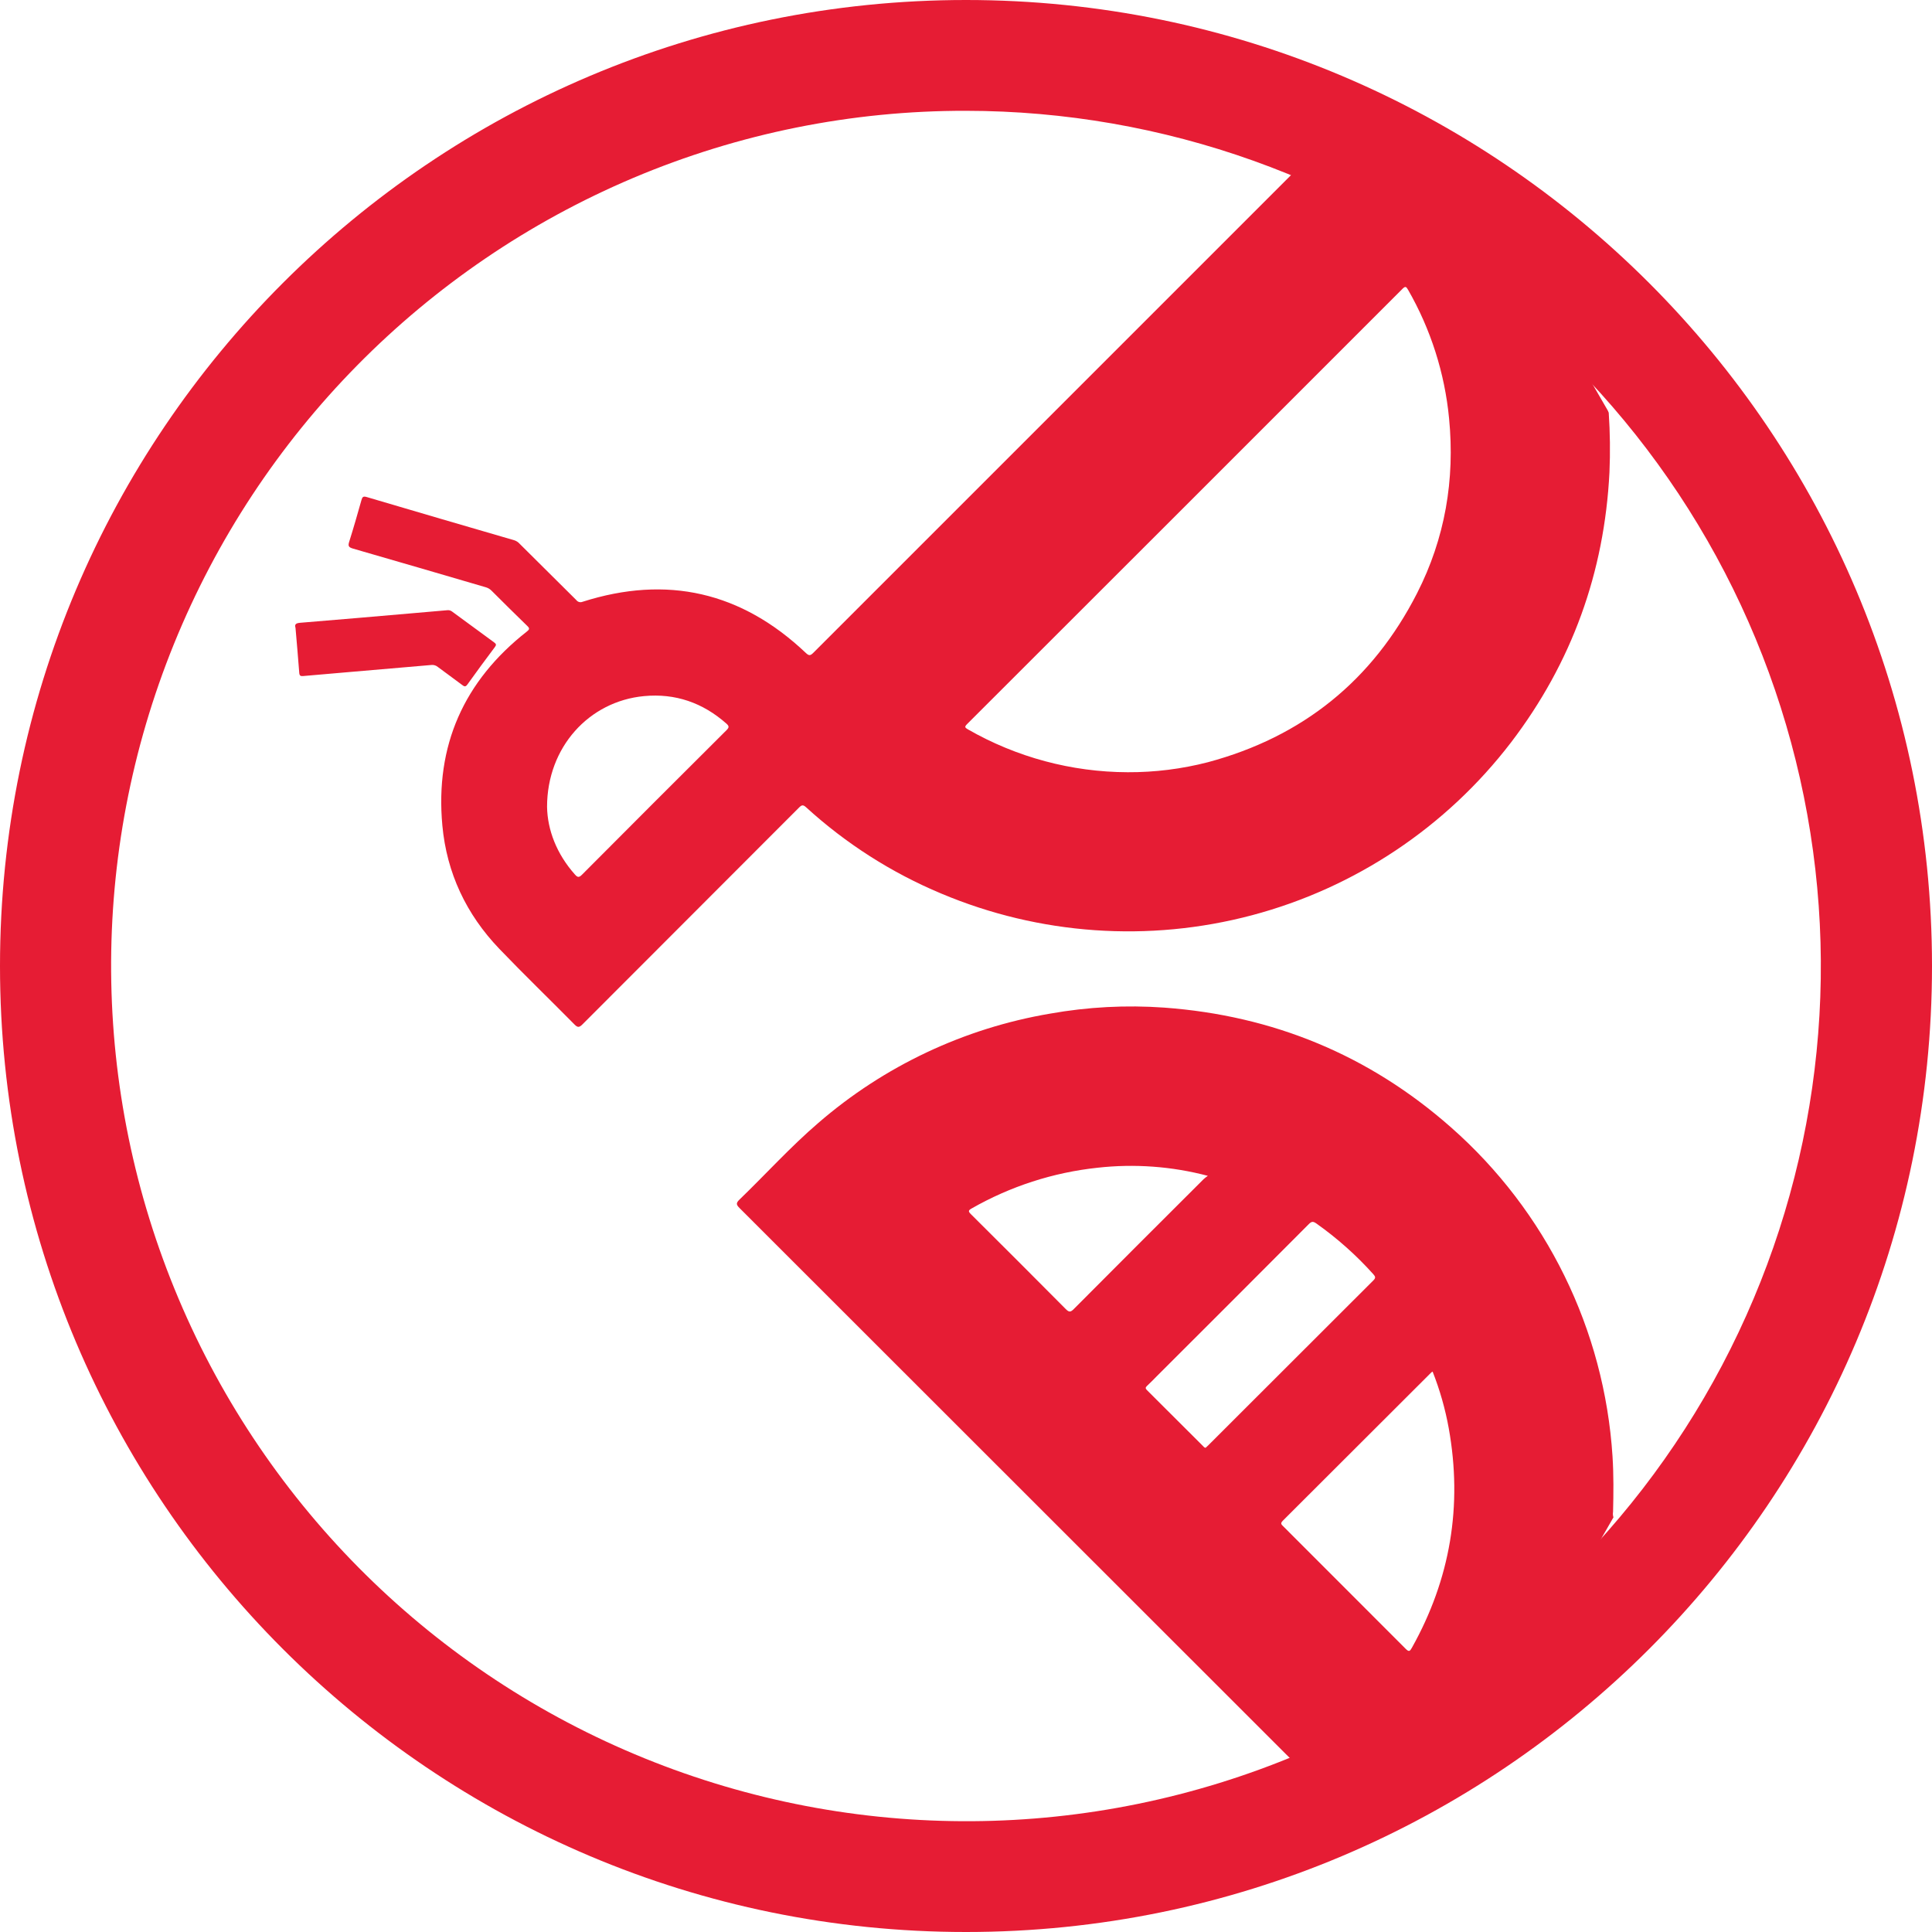
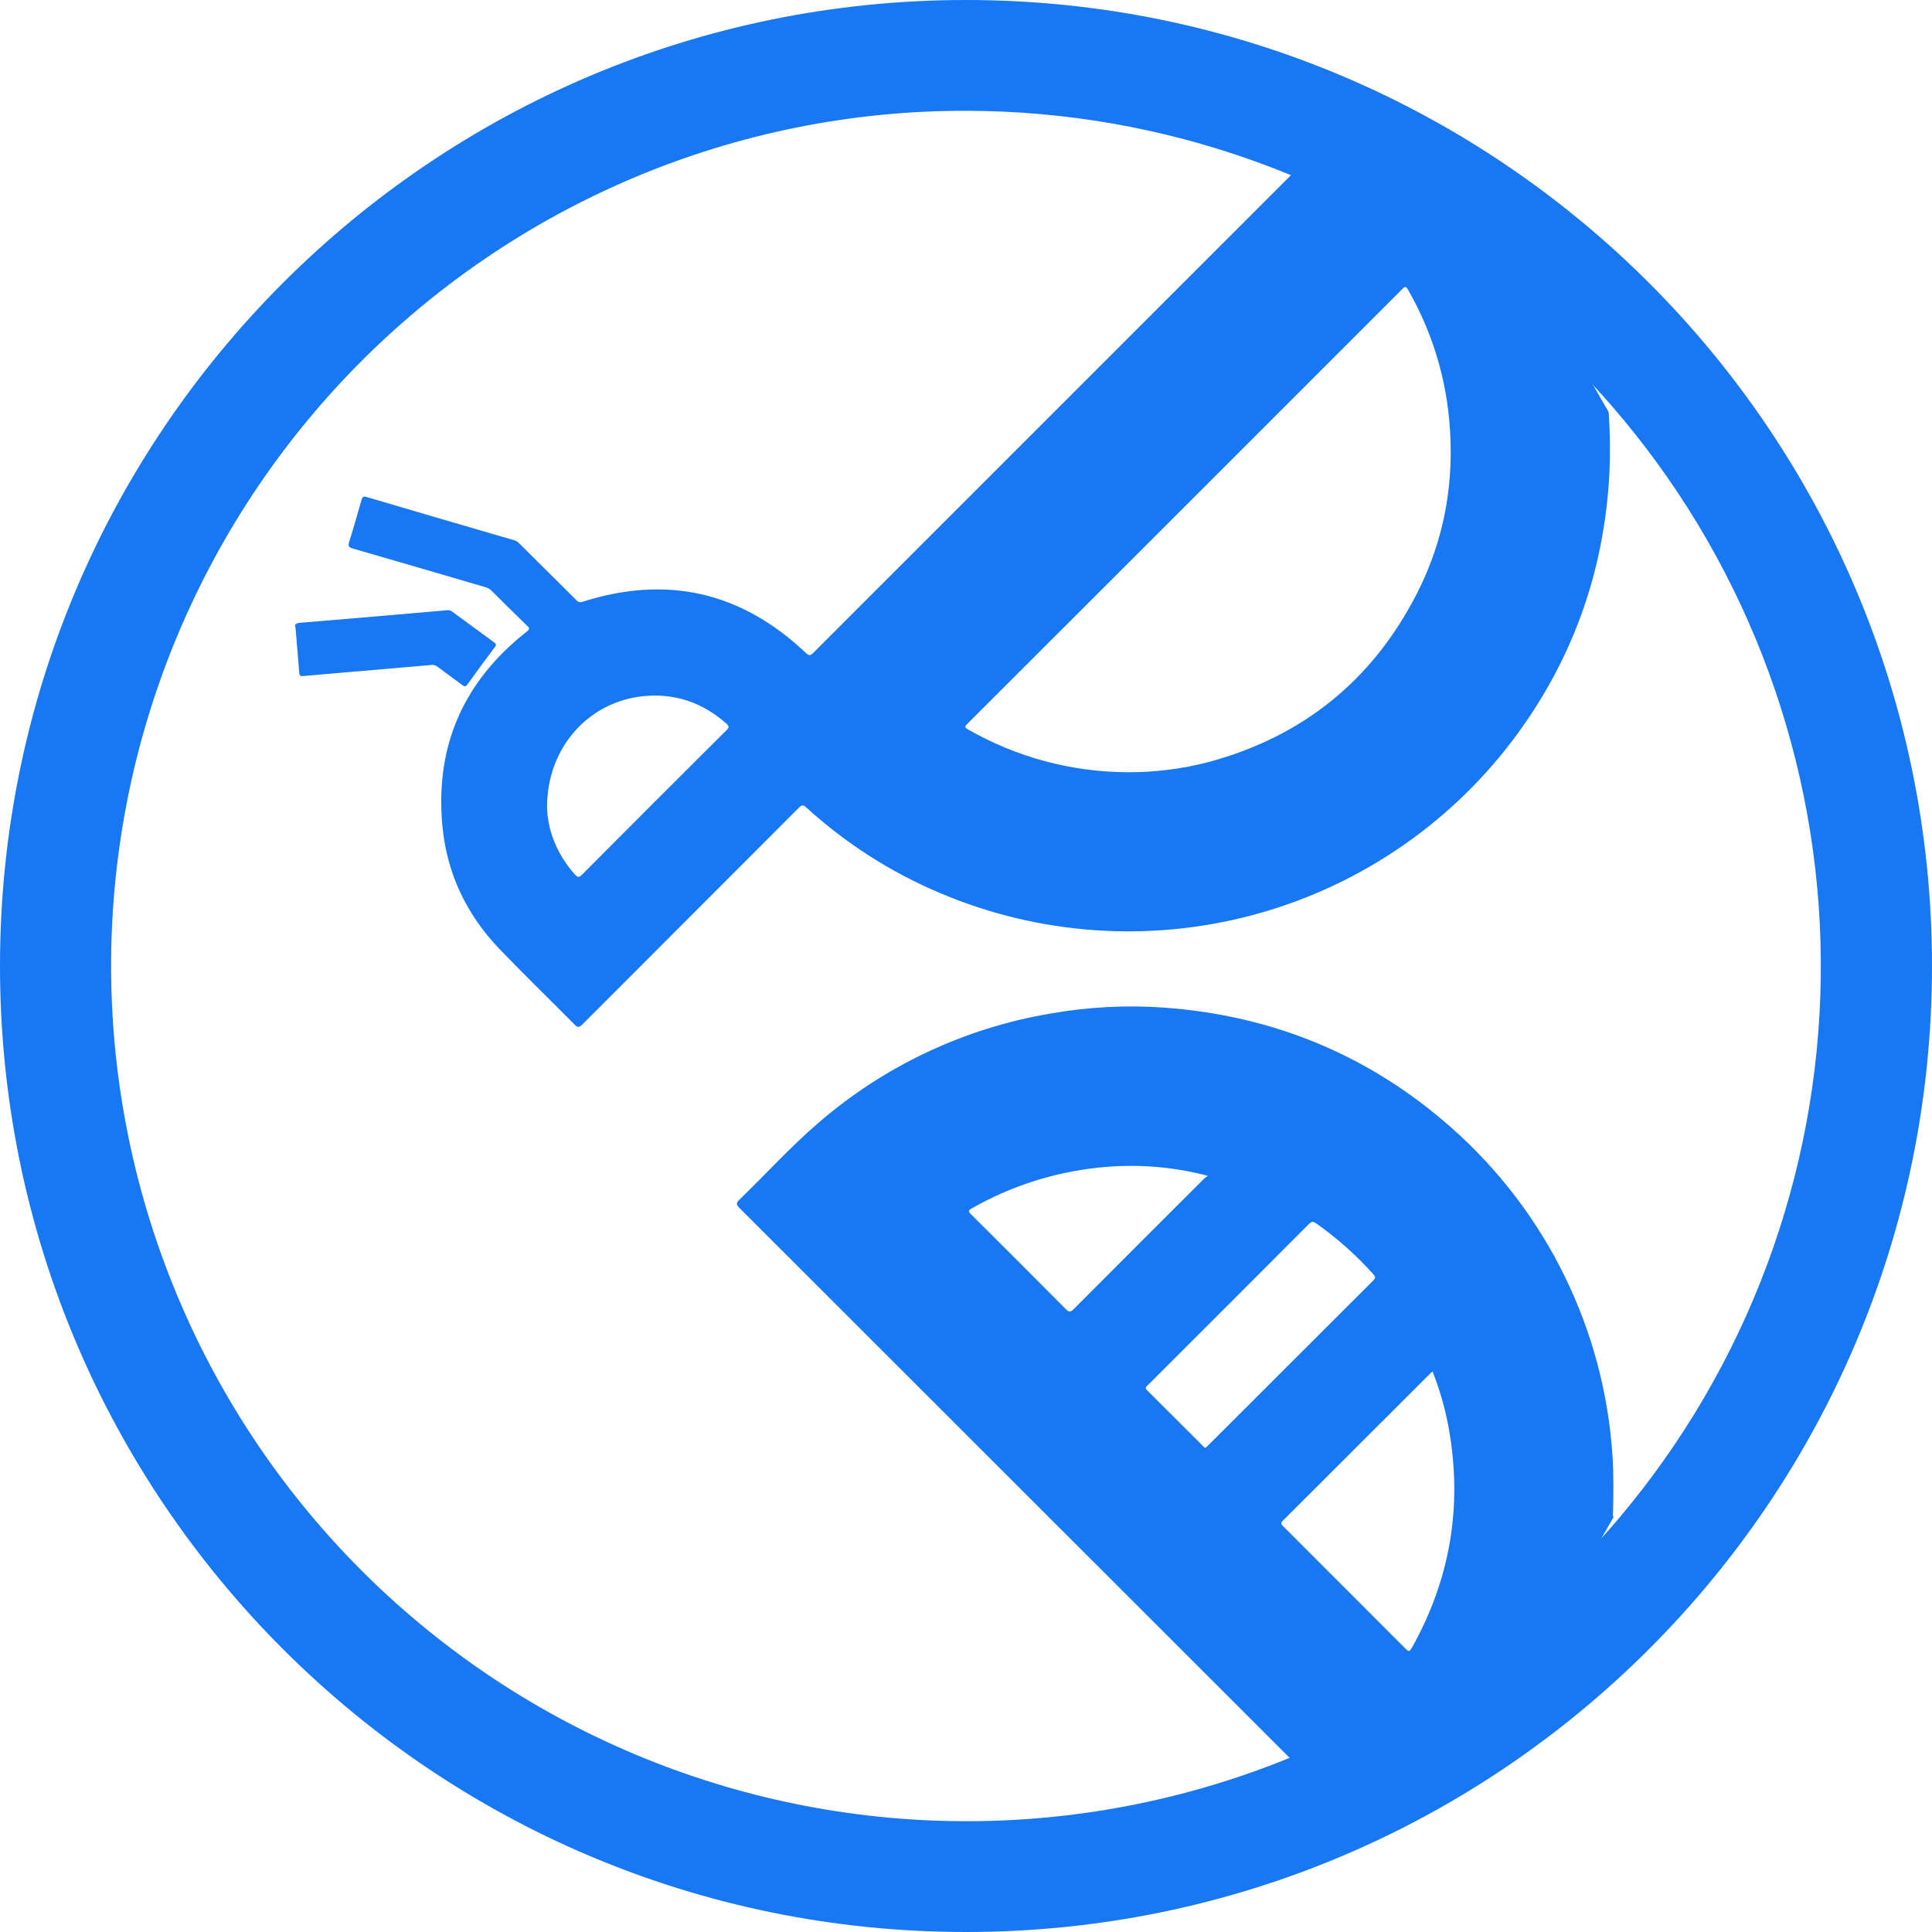
<svg xmlns="http://www.w3.org/2000/svg" width="128" height="128" viewBox="0 0 128 128" fill="none">
-   <path d="M106.896 100.527C105.726 102.56 104.564 104.598 103.384 106.626C102.118 108.803 100.955 111.045 99.571 113.148C97.069 116.947 93.515 119.194 89.038 119.983C89.007 119.985 88.977 119.984 88.947 119.981C88.614 119.642 88.282 119.3 87.945 118.964C74.963 105.985 61.98 93.009 48.994 80.034C48.777 79.817 48.753 79.707 48.987 79.481C50.736 77.793 52.368 75.984 54.215 74.398C58.574 70.624 63.885 68.119 69.569 67.156C72.065 66.711 74.606 66.577 77.134 66.757C84.342 67.285 90.694 69.898 96.121 74.68C102.443 80.243 106.296 88.089 106.834 96.493C106.912 97.718 106.9 98.942 106.869 100.168C106.847 100.288 106.857 100.412 106.896 100.527V100.527ZM94.914 90.871C94.885 90.887 94.857 90.904 94.831 90.924C91.55 94.203 88.268 97.481 84.984 100.757C84.799 100.942 84.914 101.018 85.032 101.136C87.734 103.835 90.432 106.535 93.129 109.238C93.346 109.456 93.409 109.406 93.54 109.171C96.092 104.612 96.906 99.763 95.983 94.624C95.751 93.341 95.393 92.084 94.914 90.871V90.871ZM79.874 95.921C79.927 95.872 79.987 95.82 80.044 95.763C83.69 92.119 87.337 88.475 90.986 84.833C91.151 84.669 91.133 84.583 90.989 84.423C89.859 83.163 88.591 82.034 87.208 81.056C87.003 80.912 86.897 80.914 86.714 81.098C83.362 84.462 80.004 87.822 76.641 91.177C76.426 91.391 76.217 91.613 75.994 91.818C75.875 91.928 75.882 91.993 75.995 92.106C77.231 93.333 78.465 94.563 79.695 95.797C79.743 95.845 79.782 95.91 79.874 95.921H79.874ZM80.022 77.902C77.639 77.273 75.16 77.092 72.71 77.366C69.773 77.68 66.933 78.6 64.368 80.067C64.15 80.19 64.141 80.259 64.322 80.439C66.426 82.53 68.524 84.629 70.614 86.734C70.845 86.967 70.948 86.921 71.15 86.719C74.008 83.849 76.871 80.984 79.74 78.125C79.829 78.045 79.924 77.971 80.022 77.902H80.022Z" fill="#E61C34" />
-   <path d="M88.732 8.382C90.23 8.568 91.69 8.991 93.056 9.634C96.131 11.055 98.484 13.258 100.169 16.192C102.28 19.868 104.399 23.539 106.525 27.207C106.547 27.251 106.566 27.297 106.583 27.344C106.671 28.658 106.687 29.977 106.631 31.293C106.295 37.927 104.14 43.906 100.108 49.189C95.81 54.801 89.771 58.828 82.939 60.639C76.106 62.45 68.866 61.943 62.352 59.197C59.066 57.821 56.041 55.889 53.409 53.487C53.207 53.303 53.117 53.324 52.937 53.505C48.156 58.295 43.373 63.084 38.587 67.87C38.367 68.091 38.263 68.079 38.052 67.865C36.401 66.192 34.708 64.559 33.082 62.863C30.894 60.579 29.597 57.841 29.307 54.689C28.822 49.401 30.73 45.119 34.902 41.844C35.087 41.699 35.101 41.631 34.929 41.466C34.136 40.698 33.353 39.919 32.571 39.139C32.466 39.03 32.334 38.951 32.189 38.909C29.254 38.053 26.323 37.189 23.384 36.345C23.074 36.256 23.052 36.154 23.141 35.874C23.427 34.967 23.688 34.052 23.946 33.136C24.003 32.935 24.053 32.859 24.289 32.928C27.55 33.892 30.814 34.848 34.08 35.796C34.214 35.841 34.334 35.921 34.428 36.027C35.678 37.269 36.929 38.511 38.18 39.754C38.226 39.817 38.292 39.863 38.367 39.884C38.443 39.905 38.523 39.9 38.595 39.87C44.194 38.085 49.127 39.216 53.393 43.263C53.604 43.464 53.697 43.436 53.883 43.251C64.497 32.631 75.115 22.014 85.735 11.399C86.652 10.483 87.57 9.567 88.489 8.652C88.575 8.566 88.651 8.472 88.732 8.382ZM74.71 51.162C76.505 51.17 78.293 50.947 80.03 50.498C86.3 48.817 90.938 45.079 93.883 39.305C95.736 35.672 96.401 31.785 96.005 27.722C95.717 24.718 94.789 21.81 93.285 19.194C93.166 18.985 93.106 18.948 92.916 19.137C83.306 28.753 73.692 38.365 64.073 47.972C63.896 48.149 63.917 48.203 64.124 48.321C67.347 50.171 70.995 51.15 74.71 51.162ZM36.244 53.454C36.269 54.968 36.869 56.569 38.089 57.936C38.252 58.119 38.346 58.164 38.551 57.959C41.737 54.757 44.931 51.564 48.132 48.377C48.316 48.195 48.31 48.102 48.121 47.936C46.559 46.558 44.746 45.923 42.669 46.119C39.02 46.463 36.247 49.507 36.244 53.454Z" fill="#E61C34" />
-   <path d="M19.578 41.596C19.502 41.356 19.614 41.283 19.897 41.26C22.419 41.056 24.94 40.834 27.462 40.617C28.188 40.554 28.914 40.494 29.64 40.428C29.751 40.415 29.862 40.447 29.95 40.515C30.878 41.201 31.809 41.884 32.742 42.564C32.88 42.664 32.891 42.731 32.786 42.87C32.174 43.688 31.565 44.51 30.971 45.343C30.842 45.524 30.762 45.489 30.62 45.381C30.086 44.978 29.543 44.588 29.008 44.188C28.951 44.139 28.884 44.103 28.813 44.08C28.741 44.057 28.666 44.049 28.591 44.056C26.796 44.214 25.001 44.368 23.205 44.519C22.166 44.608 21.127 44.694 20.089 44.789C19.911 44.806 19.84 44.769 19.826 44.573C19.753 43.594 19.665 42.616 19.578 41.596Z" fill="#E61C34" />
-   <path d="M64 7.341C77.071 7.35 89.738 11.877 99.853 20.155C109.969 28.434 116.913 39.954 119.508 52.765C122.103 65.576 120.19 78.891 114.093 90.453C107.996 102.015 98.09 111.115 86.052 116.21C72.207 122.046 56.612 122.146 42.694 116.488C28.776 110.83 17.673 99.877 11.828 86.036C5.982 72.196 5.871 56.601 11.519 42.678C17.167 28.756 28.112 17.646 41.948 11.79C48.924 8.838 56.425 7.325 64 7.341M64 5.30304e-05C28.654 5.30304e-05 0 28.654 0 64C0 99.346 28.654 128 64 128C99.346 128 128 99.346 128 64C128 28.654 99.346 0 64 0V5.30304e-05Z" fill="#E61C34" />
+   <path d="M106.896 100.527C105.726 102.56 104.564 104.598 103.384 106.626C102.118 108.803 100.955 111.045 99.571 113.148C97.069 116.947 93.515 119.194 89.038 119.983C89.007 119.985 88.977 119.984 88.947 119.981C88.614 119.642 88.282 119.3 87.945 118.964C74.963 105.985 61.98 93.009 48.994 80.034C48.777 79.817 48.753 79.707 48.987 79.481C50.736 77.793 52.368 75.984 54.215 74.398C58.574 70.624 63.885 68.119 69.569 67.156C72.065 66.711 74.606 66.577 77.134 66.757C84.342 67.285 90.694 69.898 96.121 74.68C102.443 80.243 106.296 88.089 106.834 96.493C106.912 97.718 106.9 98.942 106.869 100.168C106.847 100.288 106.857 100.412 106.896 100.527V100.527ZM94.914 90.871C94.885 90.887 94.857 90.904 94.831 90.924C91.55 94.203 88.268 97.481 84.984 100.757C84.799 100.942 84.914 101.018 85.032 101.136C87.734 103.835 90.432 106.535 93.129 109.238C93.346 109.456 93.409 109.406 93.54 109.171C96.092 104.612 96.906 99.763 95.983 94.624C95.751 93.341 95.393 92.084 94.914 90.871V90.871ZM79.874 95.921C79.927 95.872 79.987 95.82 80.044 95.763C83.69 92.119 87.337 88.475 90.986 84.833C91.151 84.669 91.133 84.583 90.989 84.423C89.859 83.163 88.591 82.034 87.208 81.056C87.003 80.912 86.897 80.914 86.714 81.098C83.362 84.462 80.004 87.822 76.641 91.177C76.426 91.391 76.217 91.613 75.994 91.818C75.875 91.928 75.882 91.993 75.995 92.106C77.231 93.333 78.465 94.563 79.695 95.797C79.743 95.845 79.782 95.91 79.874 95.921H79.874ZM80.022 77.902C77.639 77.273 75.16 77.092 72.71 77.366C69.773 77.68 66.933 78.6 64.368 80.067C64.15 80.19 64.141 80.259 64.322 80.439C66.426 82.53 68.524 84.629 70.614 86.734C70.845 86.967 70.948 86.921 71.15 86.719C74.008 83.849 76.871 80.984 79.74 78.125C79.829 78.045 79.924 77.971 80.022 77.902H80.022Z" fill="#1877F2" />
+   <path d="M88.732 8.382C90.23 8.568 91.69 8.991 93.056 9.634C96.131 11.055 98.484 13.258 100.169 16.192C102.28 19.868 104.399 23.539 106.525 27.207C106.547 27.251 106.566 27.297 106.583 27.344C106.671 28.658 106.687 29.977 106.631 31.293C106.295 37.927 104.14 43.906 100.108 49.189C95.81 54.801 89.771 58.828 82.939 60.639C76.106 62.45 68.866 61.943 62.352 59.197C59.066 57.821 56.041 55.889 53.409 53.487C53.207 53.303 53.117 53.324 52.937 53.505C48.156 58.295 43.373 63.084 38.587 67.87C38.367 68.091 38.263 68.079 38.052 67.865C36.401 66.192 34.708 64.559 33.082 62.863C30.894 60.579 29.597 57.841 29.307 54.689C28.822 49.401 30.73 45.119 34.902 41.844C35.087 41.699 35.101 41.631 34.929 41.466C34.136 40.698 33.353 39.919 32.571 39.139C32.466 39.03 32.334 38.951 32.189 38.909C29.254 38.053 26.323 37.189 23.384 36.345C23.074 36.256 23.052 36.154 23.141 35.874C23.427 34.967 23.688 34.052 23.946 33.136C24.003 32.935 24.053 32.859 24.289 32.928C27.55 33.892 30.814 34.848 34.08 35.796C34.214 35.841 34.334 35.921 34.428 36.027C35.678 37.269 36.929 38.511 38.18 39.754C38.226 39.817 38.292 39.863 38.367 39.884C38.443 39.905 38.523 39.9 38.595 39.87C44.194 38.085 49.127 39.216 53.393 43.263C53.604 43.464 53.697 43.436 53.883 43.251C64.497 32.631 75.115 22.014 85.735 11.399C86.652 10.483 87.57 9.567 88.489 8.652C88.575 8.566 88.651 8.472 88.732 8.382ZM74.71 51.162C76.505 51.17 78.293 50.947 80.03 50.498C86.3 48.817 90.938 45.079 93.883 39.305C95.736 35.672 96.401 31.785 96.005 27.722C95.717 24.718 94.789 21.81 93.285 19.194C93.166 18.985 93.106 18.948 92.916 19.137C83.306 28.753 73.692 38.365 64.073 47.972C63.896 48.149 63.917 48.203 64.124 48.321C67.347 50.171 70.995 51.15 74.71 51.162ZM36.244 53.454C36.269 54.968 36.869 56.569 38.089 57.936C38.252 58.119 38.346 58.164 38.551 57.959C41.737 54.757 44.931 51.564 48.132 48.377C48.316 48.195 48.31 48.102 48.121 47.936C46.559 46.558 44.746 45.923 42.669 46.119C39.02 46.463 36.247 49.507 36.244 53.454Z" fill="#1877F2" />
+   <path d="M19.578 41.596C19.502 41.356 19.614 41.283 19.897 41.26C22.419 41.056 24.94 40.834 27.462 40.617C28.188 40.554 28.914 40.494 29.64 40.428C29.751 40.415 29.862 40.447 29.95 40.515C30.878 41.201 31.809 41.884 32.742 42.564C32.88 42.664 32.891 42.731 32.786 42.87C32.174 43.688 31.565 44.51 30.971 45.343C30.842 45.524 30.762 45.489 30.62 45.381C30.086 44.978 29.543 44.588 29.008 44.188C28.951 44.139 28.884 44.103 28.813 44.08C28.741 44.057 28.666 44.049 28.591 44.056C26.796 44.214 25.001 44.368 23.205 44.519C22.166 44.608 21.127 44.694 20.089 44.789C19.911 44.806 19.84 44.769 19.826 44.573C19.753 43.594 19.665 42.616 19.578 41.596Z" fill="#1877F2" />
+   <path d="M64 7.341C77.071 7.35 89.738 11.877 99.853 20.155C109.969 28.434 116.913 39.954 119.508 52.765C122.103 65.576 120.19 78.891 114.093 90.453C107.996 102.015 98.09 111.115 86.052 116.21C72.207 122.046 56.612 122.146 42.694 116.488C28.776 110.83 17.673 99.877 11.828 86.036C5.982 72.196 5.871 56.601 11.519 42.678C17.167 28.756 28.112 17.646 41.948 11.79C48.924 8.838 56.425 7.325 64 7.341M64 5.30304e-05C28.654 5.30304e-05 0 28.654 0 64C0 99.346 28.654 128 64 128C99.346 128 128 99.346 128 64C128 28.654 99.346 0 64 0V5.30304e-05Z" fill="#1877F2" />
</svg>
